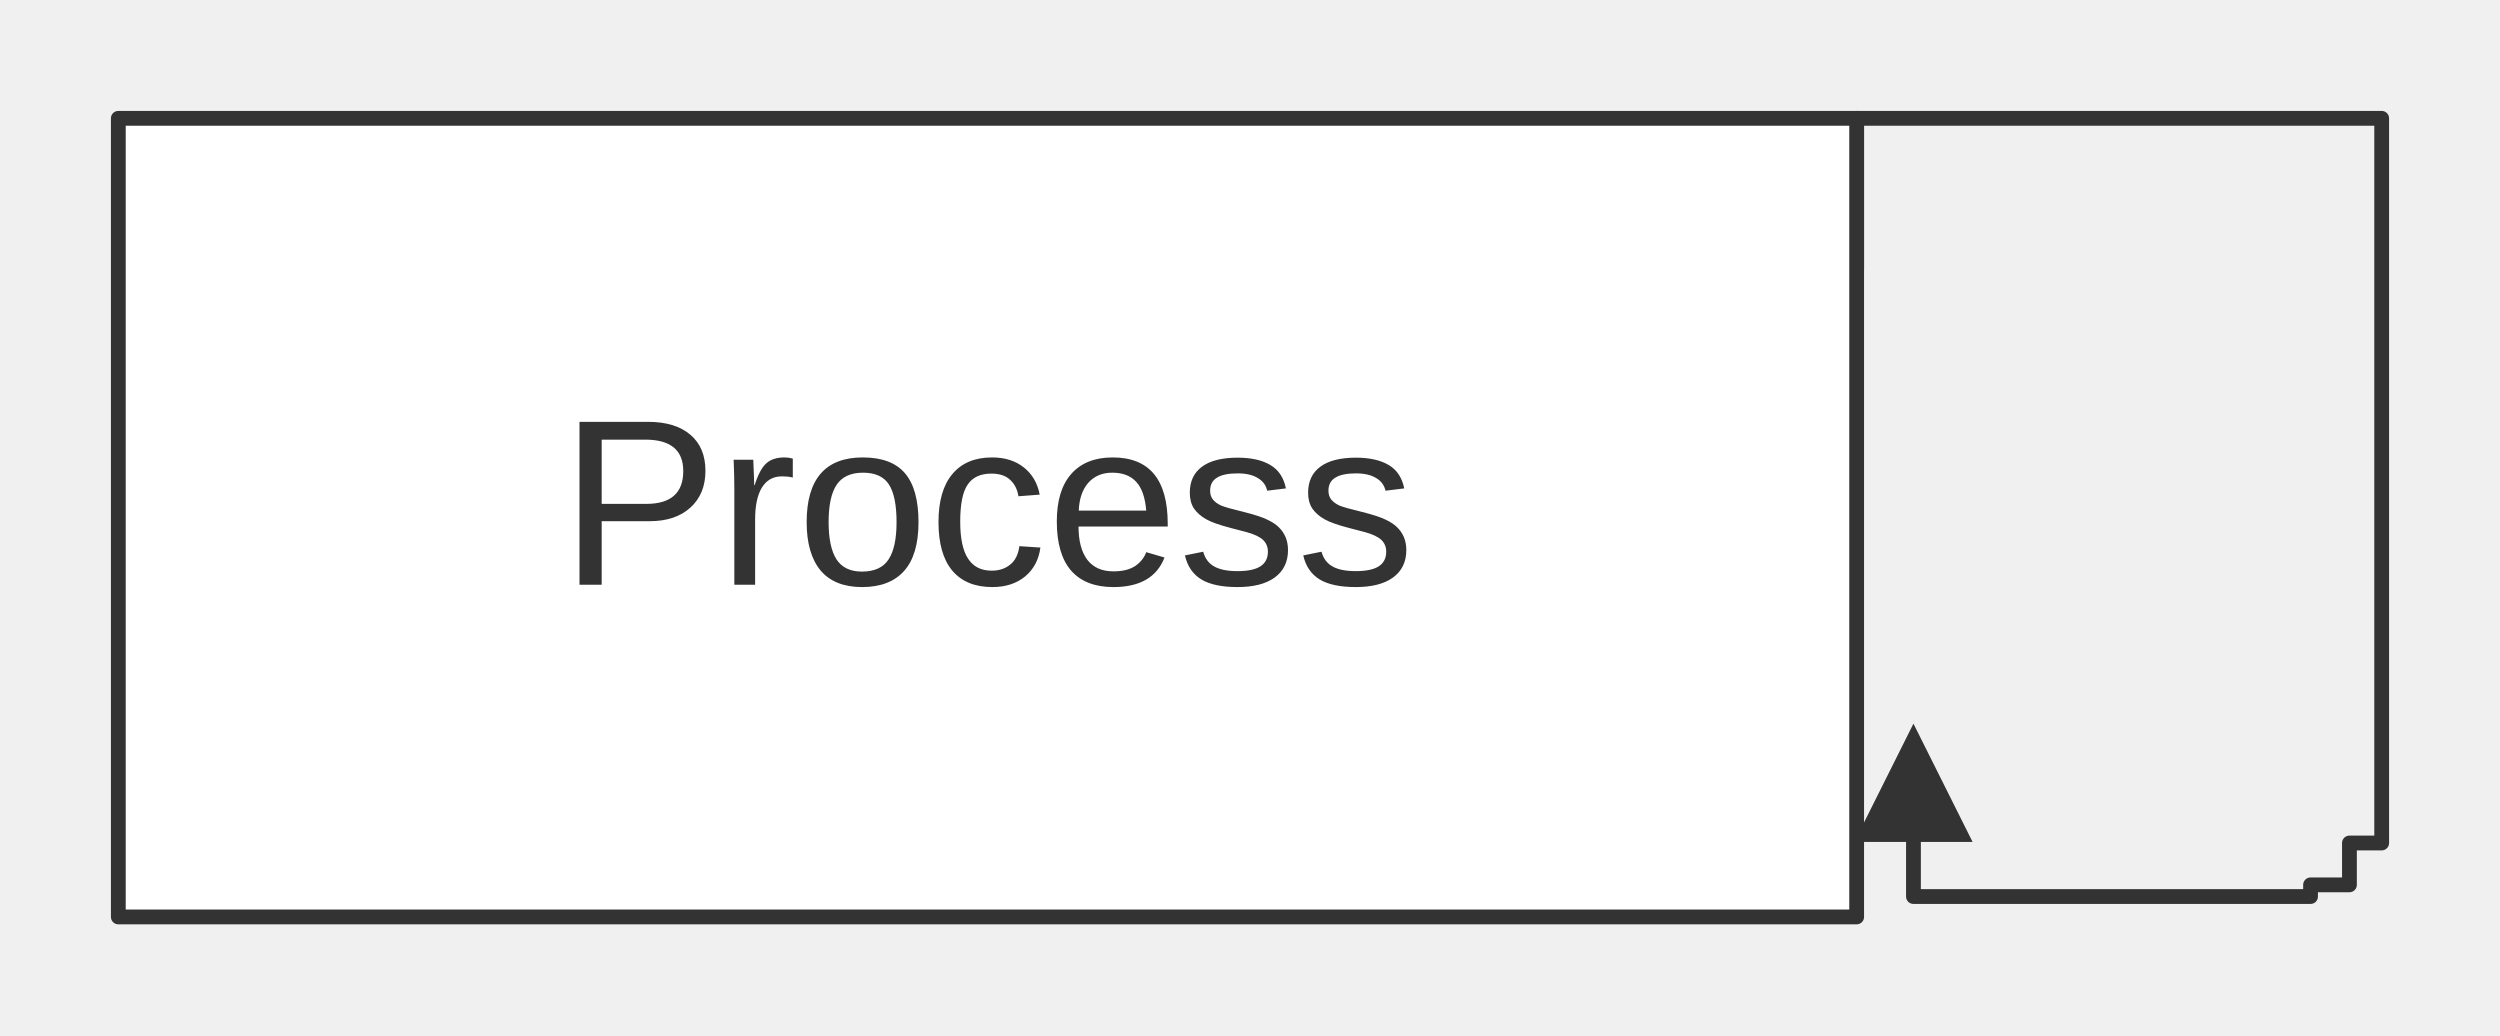
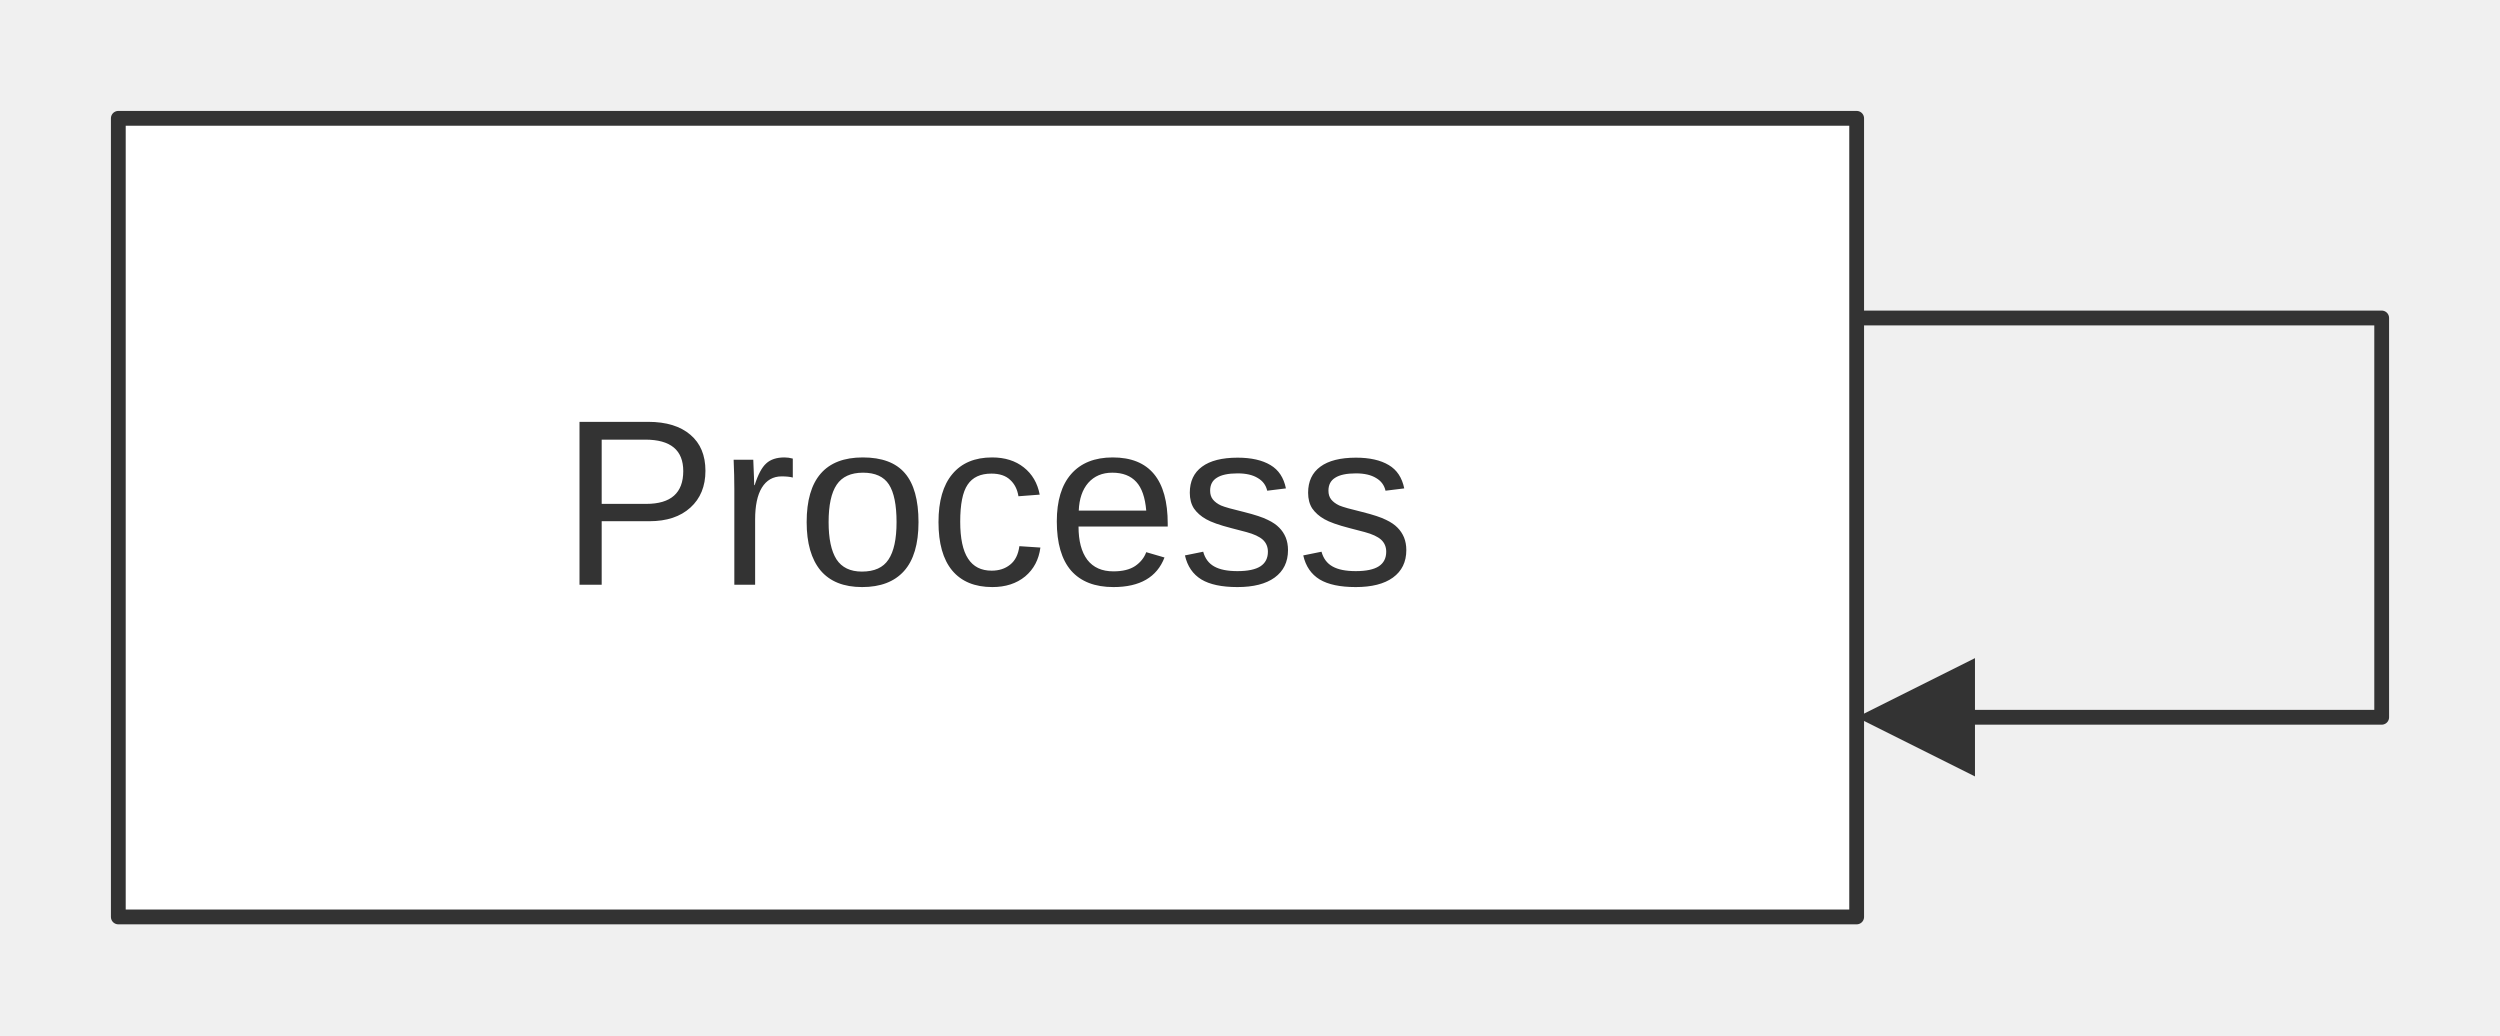
<svg xmlns="http://www.w3.org/2000/svg" width="100%" viewBox="0 0 169.04 70.00" style="max-width: 169.04px; background-color: transparent;" font-family="&quot;trebuchet ms&quot;, verdana, arial, sans-serif" font-size="16.00">
  <defs>
    <marker id="arrowhead" viewBox="0 0 10.00 10.00" refX="5.00" refY="5.00" markerWidth="8.00" markerHeight="8.00" orient="auto-start-reverse" markerUnits="userSpaceOnUse">
      <path d="M 0 0 L 10.00 5.00 L 0 10.00 z" fill="#333" />
    </marker>
  </defs>
  <g transform="translate(0.00,0.00)">
    <g class="edgePaths">
-       <path d="M125.54,18.17 L125.54,8.00 L161.04,8.00 L161.04,57.00 L158.86,57.00 L158.86,59.83 L156.23,59.83 L156.23,60.62 L129.38,60.62 L129.38,52.93" stroke="#333" stroke-width="1.00" fill="none" stroke-linecap="round" stroke-linejoin="round" marker-end="url(#arrowhead)" />
+       <path d="M125.54,21.50 L161.04,21.50 L161.04,48.50 L129.54,48.50" stroke="#333" stroke-width="1.00" fill="none" stroke-linecap="round" stroke-linejoin="round" marker-end="url(#arrowhead)" />
    </g>
    <g class="nodes">
      <rect x="8.00" y="8.00" width="117.54" height="54.00" fill="white" stroke="#333" stroke-width="1.00" stroke-linejoin="round" />
      <text x="66.77" y="35.00" text-anchor="middle" dominant-baseline="middle" fill="#333">Process</text>
    </g>
    <g class="edgeLabels">
    </g>
  </g>
</svg>
